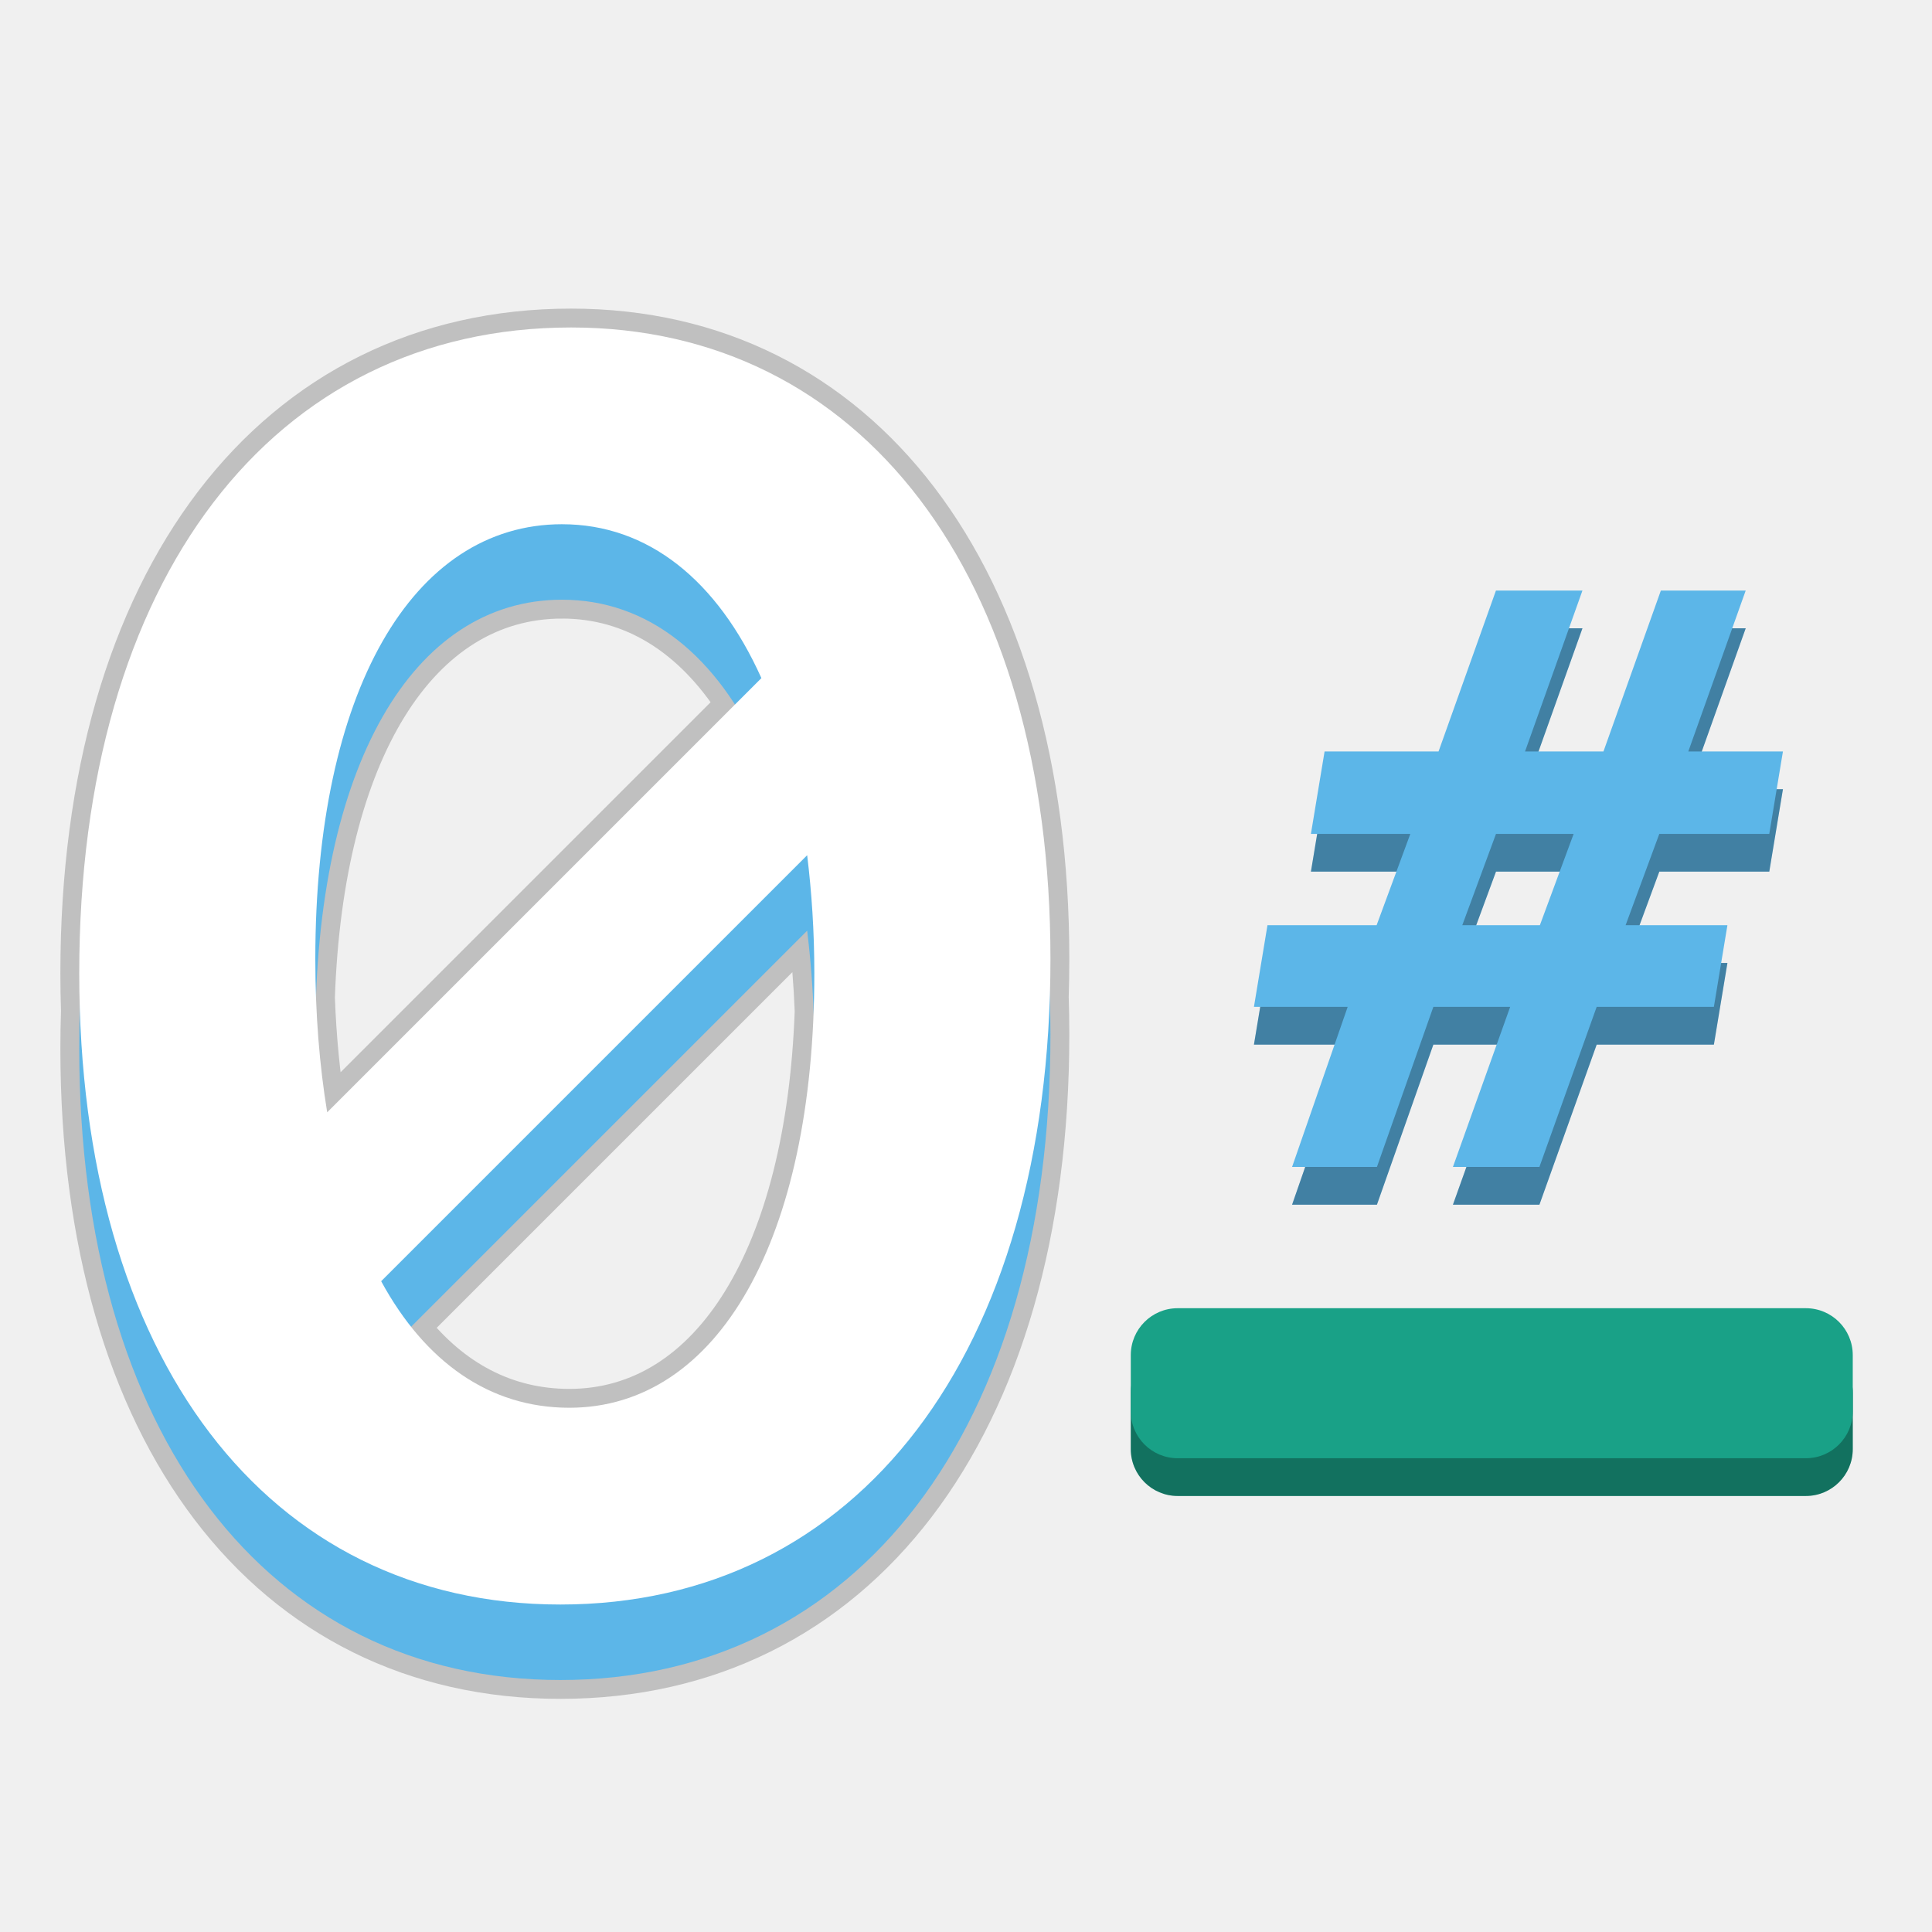
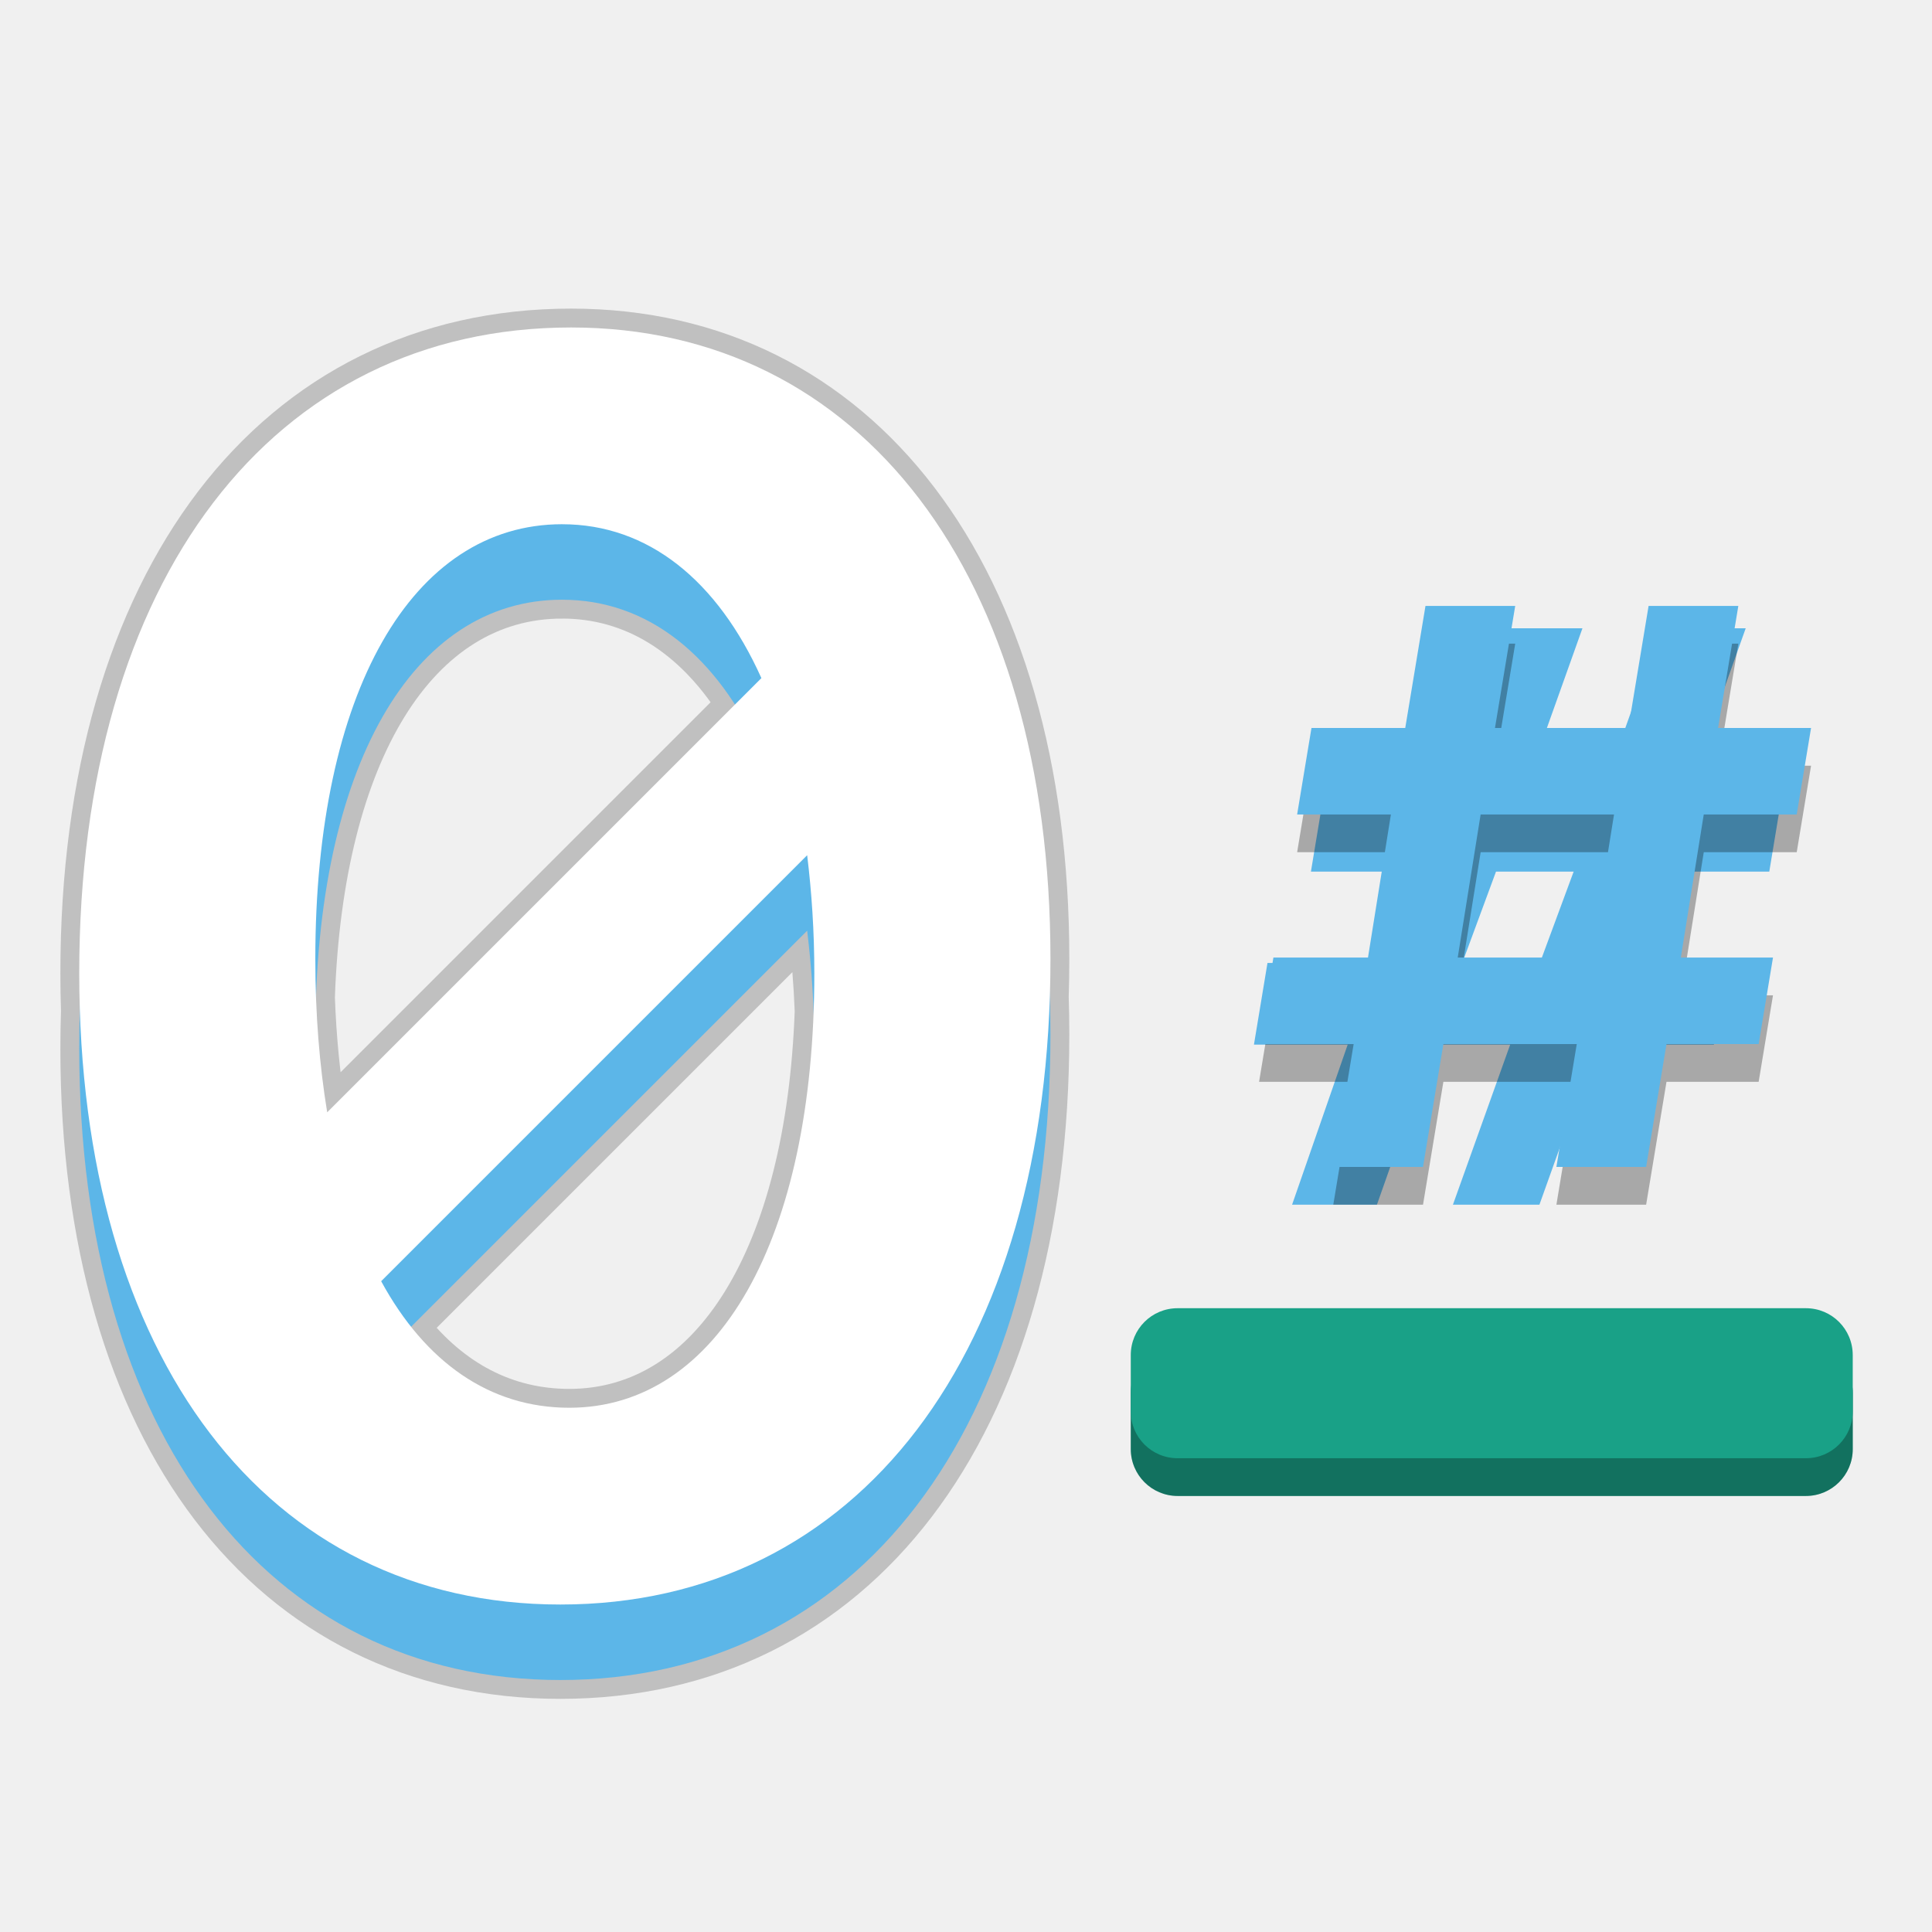
<svg xmlns="http://www.w3.org/2000/svg" version="1.1" viewBox="0 0 512 512">
-   <g>
-     <path d="m151.35 86.785c-79.155 0-130.35 66.849-130.35 171.13 0 3.355 0.057 6.667 0.164 9.941-0.108 3.313-0.164 6.665-0.164 10.059 0 101.91 49.765 167.3 127.5 167.3 78.681 0 129.88-66.351 129.88-171.1 0-3.339-0.057-6.635-0.164-9.895 0.108-3.328 0.164-6.695 0.164-10.105 0-101.91-50.25-167.33-127.04-167.33zm-2.385 72.143c18.628 0 34.322 9.937 45.811 27.783l-108.07 108.07c-1.555-9.46-2.566-19.614-2.959-30.451 2.274-64.916 27.276-105.4 65.215-105.4zm64.941 87.715c0.83 6.809 1.417 13.917 1.701 21.338-2.336 64.749-27.312 105.09-64.744 105.09-16.721 0-30.925-7.596-41.924-21.463l104.97-104.97z" fill="#5cb6e8" opacity=".2" stroke="#000" stroke-width="10" />
-     <text transform="skewX(-9.4132)" x="373.483" y="319.254" fill="#5cb6e8" font-family="Cantarell" font-size="214.23px" letter-spacing="0px" stroke-width="5.356" word-spacing="0px" style="line-height:1.25" xml:space="preserve">
-       <tspan x="373.483" y="319.254" fill="#5cb6e8" font-family="Cantarell" font-weight="bold" stroke-width="5.356">#</tspan>
-     </text>
-     <rect x="299.67" y="356.69" width="191.33" height="39.756" rx="12.424" ry="12.424" fill="#19a187" stroke-linecap="round" stroke-linejoin="bevel" stroke-width="34.36" />
-     <path d="m151.35 106.79c-79.155 0-130.35 66.848-130.35 171.12 0 101.91 49.765 167.31 127.5 167.31 78.681 0 129.88-66.351 129.88-171.1 0-101.91-50.25-167.33-127.04-167.33zm-2.384 52.143c22.754 0 41.134 14.819 52.814 40.779l-115.07 115.07c-2.034-12.376-3.147-25.931-3.147-40.663 0-70.623 25.589-115.19 65.404-115.19zm64.941 87.714c1.194 9.792 1.898 20.185 1.898 31.267 0 70.623-25.6 115.16-64.941 115.16-21.073 0-38.155-12.052-49.852-33.535z" fill="#5cb6e8" />
-     <path d="m151.35 86.785c-79.155 0-130.35 66.848-130.35 171.12 0 101.91 49.765 167.31 127.5 167.31 78.681 0 129.88-66.351 129.88-171.1 0-101.91-50.25-167.33-127.04-167.33zm-2.384 52.143c22.754 0 41.134 14.819 52.814 40.779l-115.07 115.07c-2.034-12.376-3.147-25.931-3.147-40.663 0-70.623 25.589-115.19 65.404-115.19zm64.941 87.714c1.194 9.792 1.898 20.185 1.898 31.267 0 70.623-25.6 115.16-64.941 115.16-21.073 0-38.155-12.052-49.852-33.535z" fill="#fff" />
-     <text transform="skewX(-9.4132)" x="373.483" y="319.254" fill="#000000" font-family="Cantarell" font-size="214.23px" letter-spacing="0px" opacity=".3" stroke-width="5.356" word-spacing="0px" style="line-height:1.25" xml:space="preserve">
-       <tspan x="373.483" y="319.254" fill="#000000" font-family="Cantarell" font-weight="bold" stroke-width="5.356">#</tspan>
-     </text>
-     <text transform="skewX(-9.4132)" x="371.826" y="309.254" fill="#5cb6e8" font-family="Cantarell" font-size="214.23px" letter-spacing="0px" stroke-width="5.356" word-spacing="0px" style="line-height:1.25" xml:space="preserve">
-       <tspan x="371.826" y="309.254" fill="#5cb6e8" font-family="Cantarell" font-weight="bold" stroke-width="5.356">#</tspan>
-     </text>
-     <rect x="299.67" y="356.69" width="191.33" height="39.756" rx="12.424" ry="12.424" opacity=".3" stroke-linecap="round" stroke-linejoin="bevel" stroke-width="34.36" />
-     <rect x="299.67" y="346.69" width="191.33" height="39.756" rx="12.424" ry="12.424" fill="#19a187" stroke-linecap="round" stroke-linejoin="bevel" stroke-width="34.36" />
+   <path d="m151.35 86.785c-79.155 0-130.35 66.849-130.35 171.13 0 3.355 0.057 6.667 0.164 9.941-0.108 3.313-0.164 6.665-0.164 10.059 0 101.91 49.765 167.3 127.5 167.3 78.681 0 129.88-66.351 129.88-171.1 0-3.339-0.057-6.635-0.164-9.895 0.108-3.328 0.164-6.695 0.164-10.105 0-101.91-50.25-167.33-127.04-167.33zm-2.385 72.143c18.628 0 34.322 9.937 45.811 27.783l-108.07 108.07c-1.555-9.46-2.566-19.614-2.959-30.451 2.274-64.916 27.276-105.4 65.215-105.4zm64.941 87.715c0.83 6.809 1.417 13.917 1.701 21.338-2.336 64.749-27.312 105.09-64.744 105.09-16.721 0-30.925-7.596-41.924-21.463l104.97-104.97z" fill="#5cb6e8" opacity=".2" stroke="#000" stroke-width="10" />
+   <text transform="skewX(-9.4132)" x="373.483" y="319.254" fill="#5cb6e8" font-family="Cantarell" font-size="214.23px" letter-spacing="0px" stroke-width="5.356" word-spacing="0px" style="line-height:1.25" xml:space="preserve">
+     <tspan x="373.483" y="319.254" fill="#5cb6e8" font-family="Cantarell" font-weight="bold" stroke-width="5.356">#</tspan>
+   </text>
+   <rect x="299.67" y="356.69" width="191.33" height="39.756" rx="12.424" ry="12.424" fill="#19a187" stroke-linecap="round" stroke-linejoin="bevel" stroke-width="34.36" />
+   <path d="m151.35 106.79c-79.155 0-130.35 66.848-130.35 171.12 0 101.91 49.765 167.31 127.5 167.31 78.681 0 129.88-66.351 129.88-171.1 0-101.91-50.25-167.33-127.04-167.33zm-2.384 52.143c22.754 0 41.134 14.819 52.814 40.779l-115.07 115.07c-2.034-12.376-3.147-25.931-3.147-40.663 0-70.623 25.589-115.19 65.404-115.19zm64.941 87.714c1.194 9.792 1.898 20.185 1.898 31.267 0 70.623-25.6 115.16-64.941 115.16-21.073 0-38.155-12.052-49.852-33.535z" fill="#5cb6e8" />
+   <path d="m151.35 86.785c-79.155 0-130.35 66.848-130.35 171.12 0 101.91 49.765 167.31 127.5 167.31 78.681 0 129.88-66.351 129.88-171.1 0-101.91-50.25-167.33-127.04-167.33zm-2.384 52.143c22.754 0 41.134 14.819 52.814 40.779l-115.07 115.07c-2.034-12.376-3.147-25.931-3.147-40.663 0-70.623 25.589-115.19 65.404-115.19zm64.941 87.714c1.194 9.792 1.898 20.185 1.898 31.267 0 70.623-25.6 115.16-64.941 115.16-21.073 0-38.155-12.052-49.852-33.535z" fill="#fff" />
+   <g transform="skewX(-9.4132)" opacity=".3" stroke-width="5.356" aria-label="#">
+     <path d="m465.39 319.25h23.78v-32.563h24.422v-22.923h-24.422l-0.214-37.919h24.636v-22.923h-24.636v-32.349h-23.78v32.349h-35.348v-32.349h-23.78v32.349h-24.851v22.923h24.851l0.214 37.919h-25.065v22.923h25.065v32.563h23.78v-32.563h35.348zm-35.348-55.486-0.214-37.919h35.348l0.214 37.919z" stroke-width="5.356" />
  </g>
+   <g transform="skewX(-9.4132)" fill="#5cb6e8" stroke-width="5.356" aria-label="#">
+     <path d="m463.73 309.25h23.78v-32.563h24.422v-22.923h-24.422l-0.214-37.919h24.636v-22.923h-24.636v-32.349h-23.78v32.349h-35.348v-32.349h-23.78v32.349h-24.851v22.923h24.851l0.214 37.919h-25.065v22.923h25.065v32.563h23.78v-32.563h35.348zm-35.348-55.486-0.214-37.919h35.348l0.214 37.919z" fill="#5cb6e8" stroke-width="5.356" />
+   </g>
+   <path d="m312.09 356.69h166.48c6.883 0 12.424 5.541 12.424 12.424v14.908c0 6.883-5.541 12.424-12.424 12.424h-166.48c-6.883 0-12.424-5.541-12.424-12.424v-14.908c0-6.883 5.541-12.424 12.424-12.424z" opacity=".3" stroke-linecap="round" stroke-linejoin="bevel" stroke-width="34.36" />
+   <path d="m312.09 346.69h166.48c6.883 0 12.424 5.541 12.424 12.424v14.908c0 6.883-5.541 12.424-12.424 12.424h-166.48c-6.883 0-12.424-5.541-12.424-12.424v-14.908c0-6.883 5.541-12.424 12.424-12.424z" fill="#19a187" stroke-linecap="round" stroke-linejoin="bevel" stroke-width="34.36" />
</svg>
